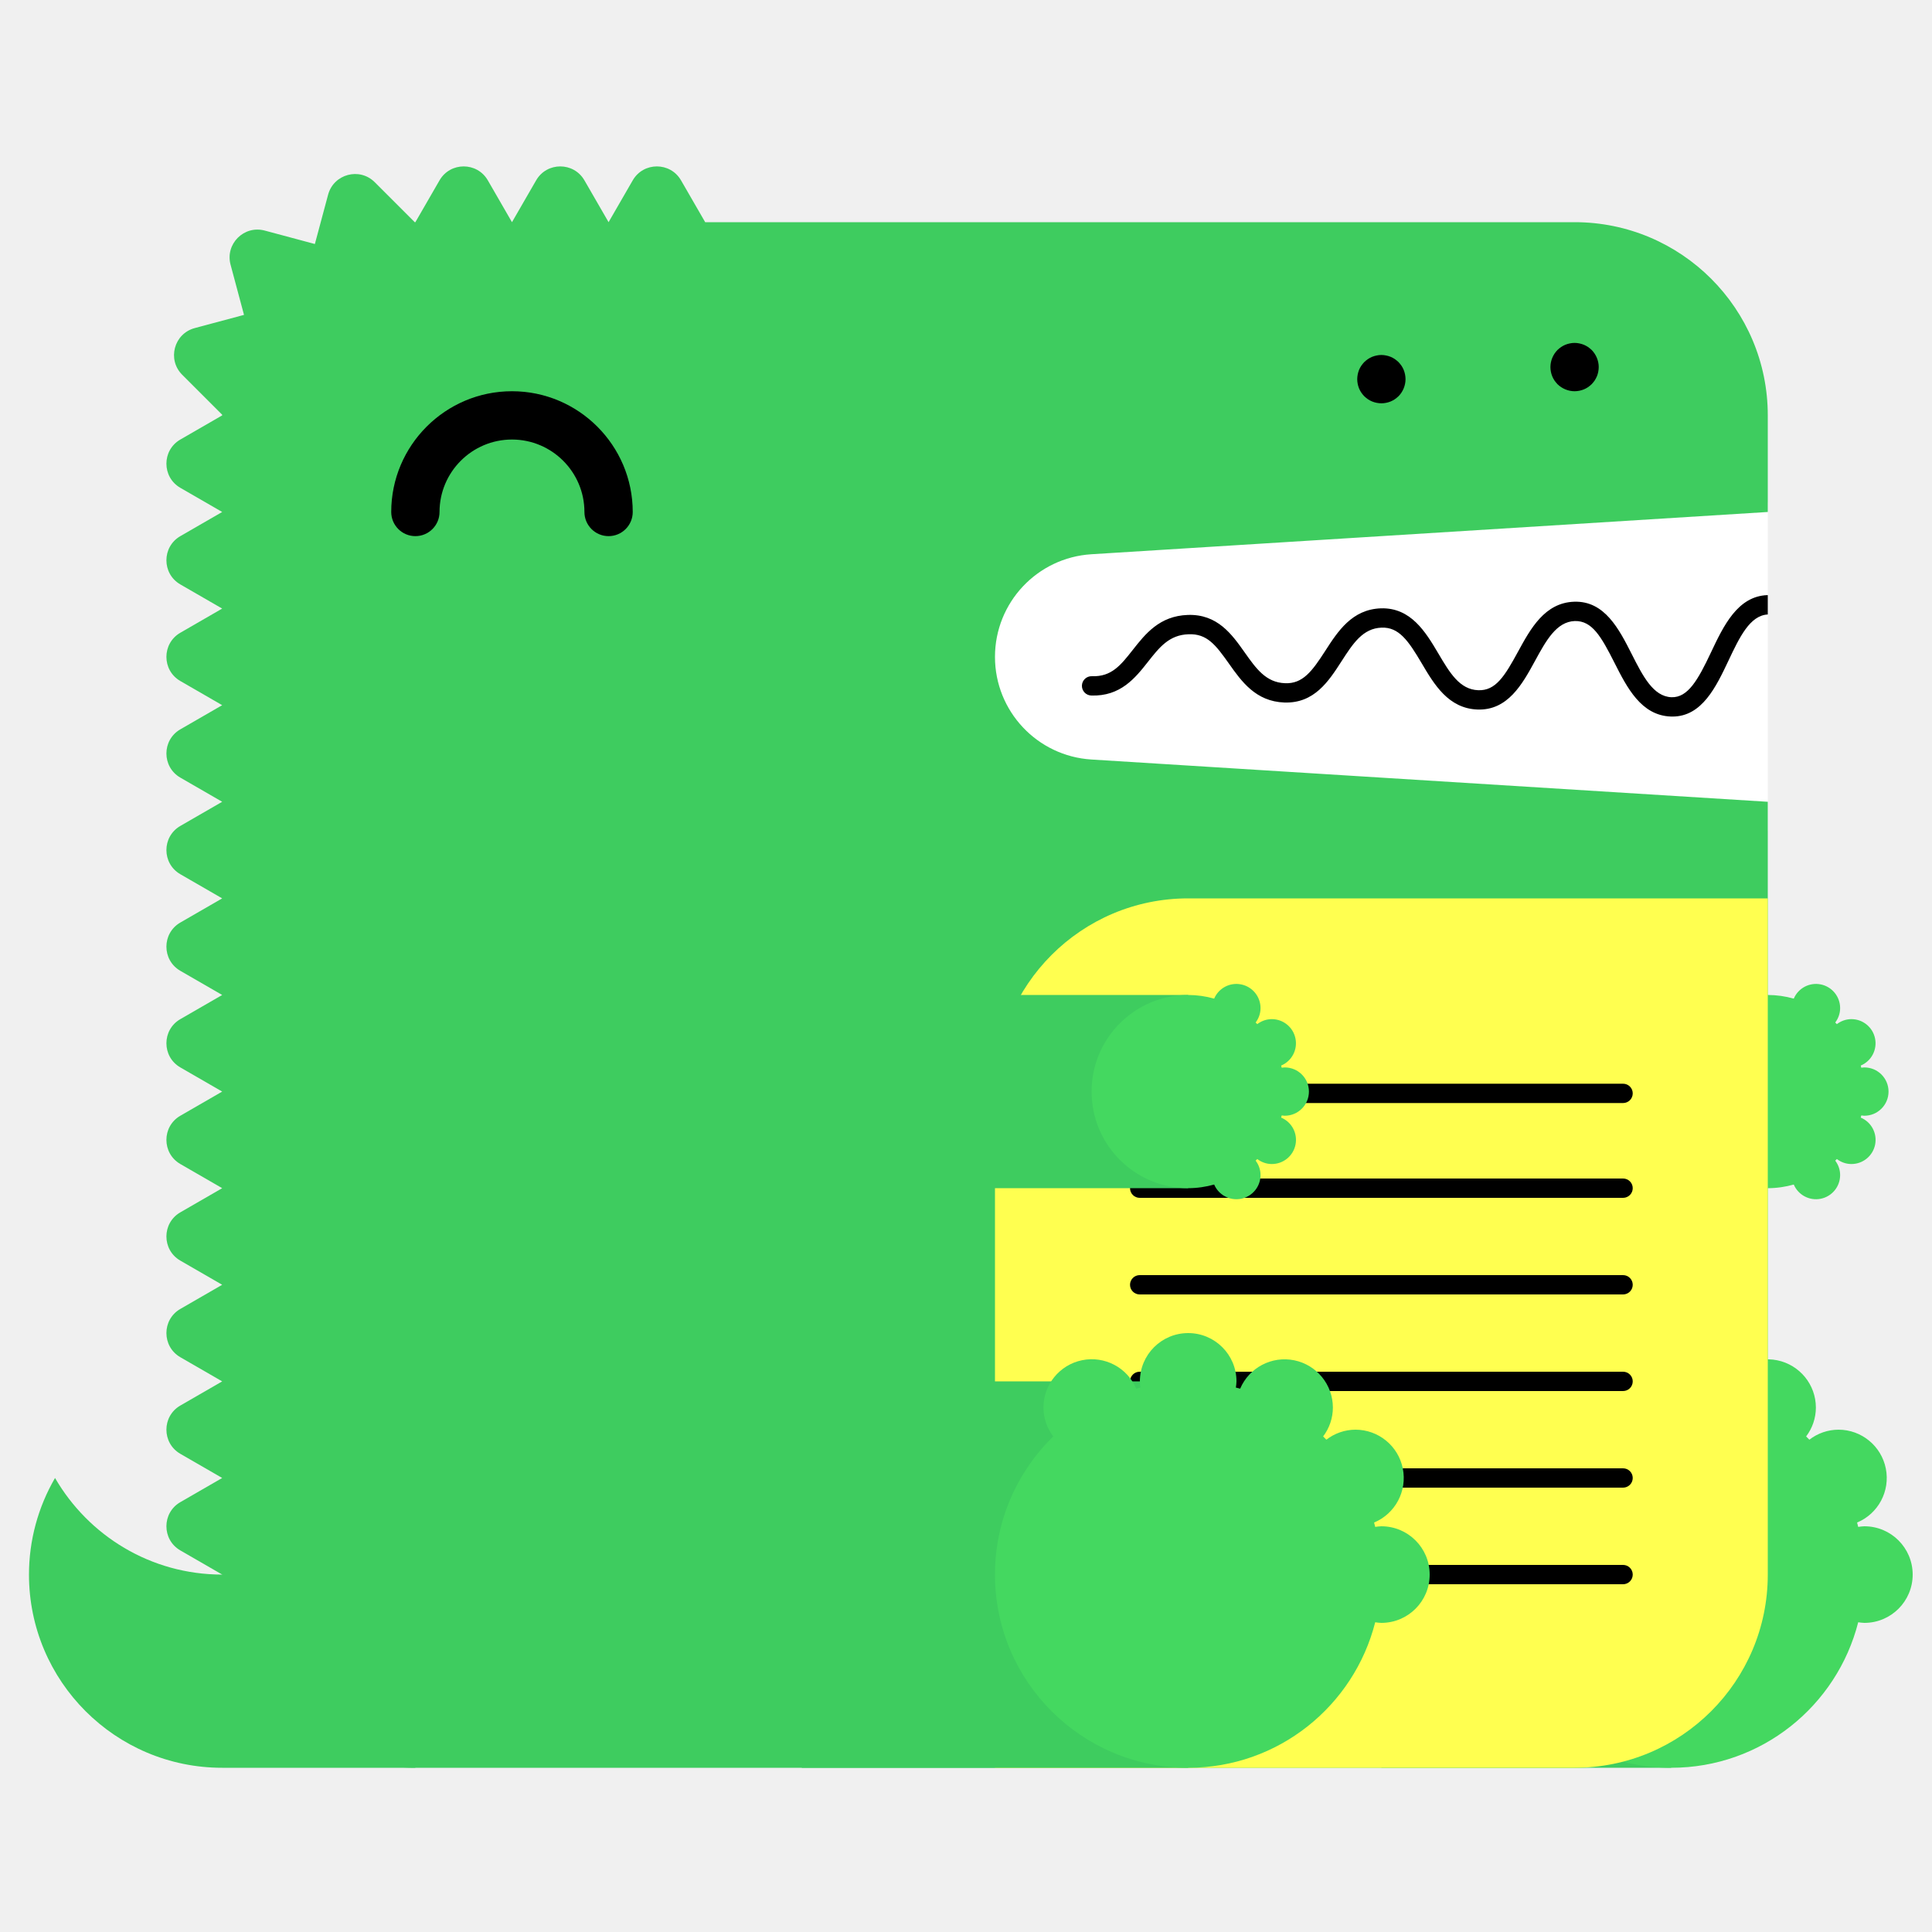
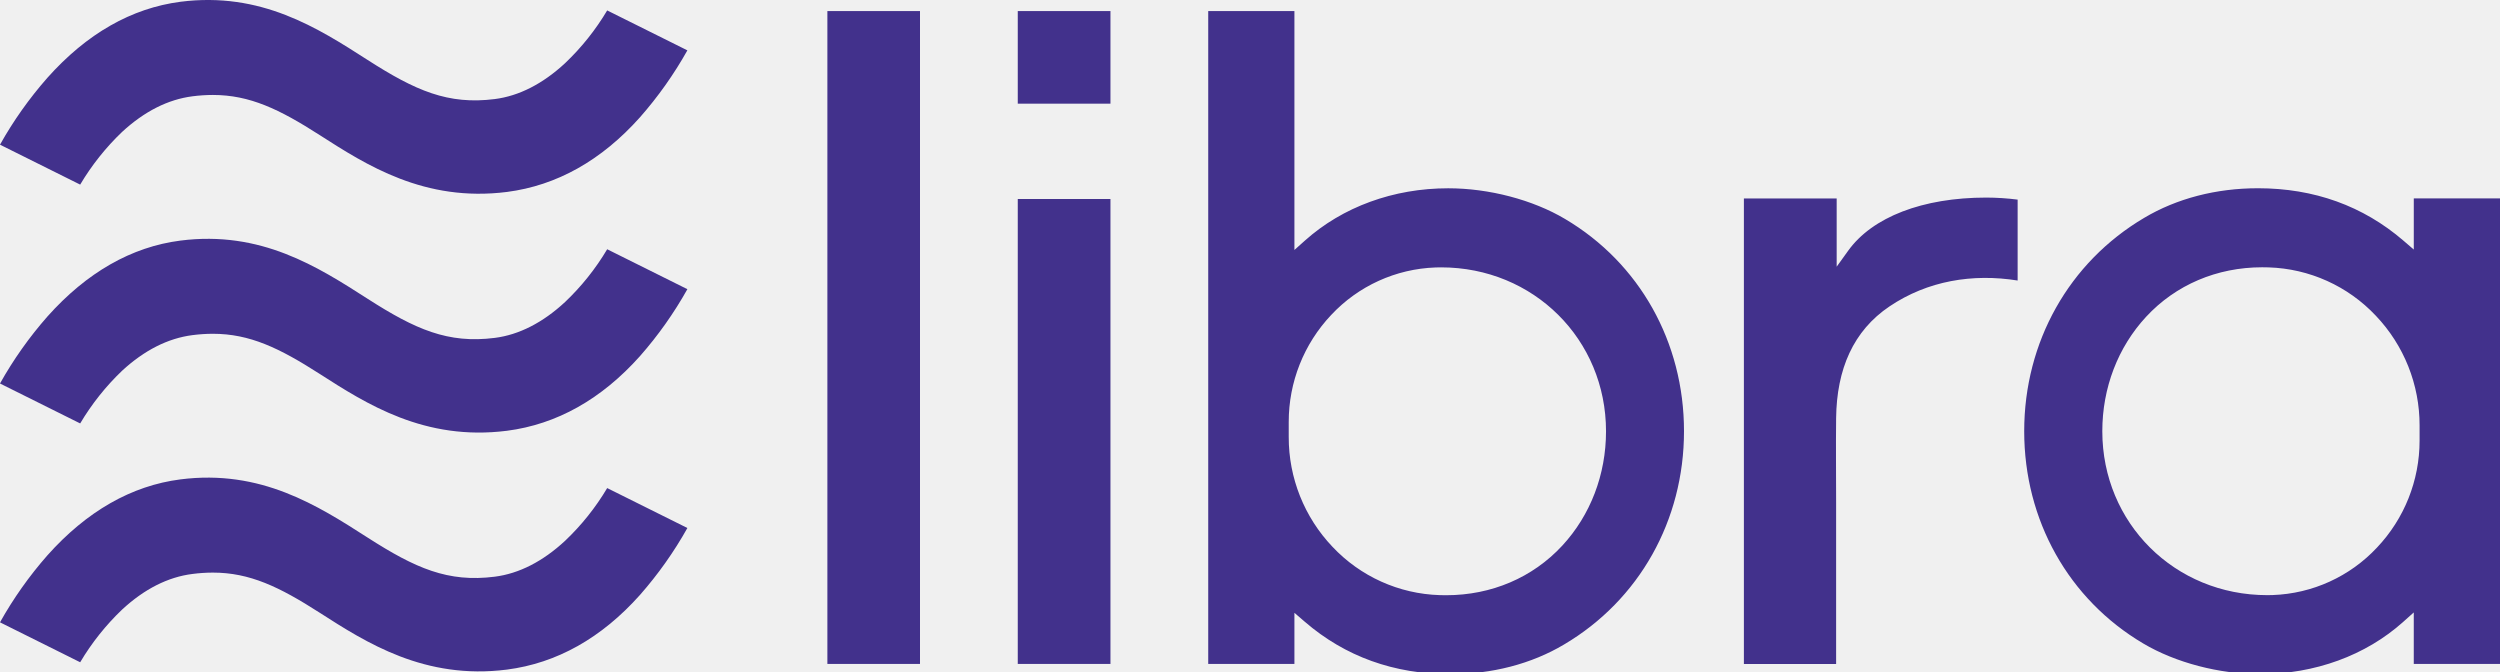
- <svg xmlns="http://www.w3.org/2000/svg" width="200" height="200" viewBox="0 0 200 200">
-   <g fill="none" fill-rule="evenodd">
-     <path fill="#FFF" d="M99 52h84v34H99z" />
-     <path d="M23 163c-7.398 0-13.843-4.027-17.303-10A19.886 19.886 0 0 0 3 163c0 11.046 8.954 20 20 20h20v-20H23z" fill="#3ECC5F" />
-     <path d="M112.98 57.376L183 53V43c0-11.046-8.954-20-20-20H73l-2.5-4.33c-1.112-1.925-3.889-1.925-5 0L63 23l-2.5-4.33c-1.111-1.925-3.889-1.925-5 0L53 23l-2.5-4.33c-1.111-1.925-3.889-1.925-5 0L43 23c-.022 0-.042.003-.065.003l-4.142-4.141c-1.57-1.571-4.252-.853-4.828 1.294l-1.369 5.104-5.192-1.392c-2.148-.575-4.111 1.389-3.535 3.536l1.39 5.193-5.102 1.367c-2.148.576-2.867 3.259-1.296 4.83l4.142 4.142c0 .021-.003.042-.003.064l-4.33 2.5c-1.925 1.111-1.925 3.889 0 5L23 53l-4.33 2.5c-1.925 1.111-1.925 3.889 0 5L23 63l-4.33 2.5c-1.925 1.111-1.925 3.889 0 5L23 73l-4.33 2.5c-1.925 1.111-1.925 3.889 0 5L23 83l-4.33 2.5c-1.925 1.111-1.925 3.889 0 5L23 93l-4.33 2.5c-1.925 1.111-1.925 3.889 0 5L23 103l-4.33 2.5c-1.925 1.111-1.925 3.889 0 5L23 113l-4.33 2.5c-1.925 1.111-1.925 3.889 0 5L23 123l-4.33 2.5c-1.925 1.111-1.925 3.889 0 5L23 133l-4.33 2.5c-1.925 1.111-1.925 3.889 0 5L23 143l-4.33 2.5c-1.925 1.111-1.925 3.889 0 5L23 153l-4.33 2.5c-1.925 1.111-1.925 3.889 0 5L23 163c0 11.046 8.954 20 20 20h120c11.046 0 20-8.954 20-20V83l-70.02-4.376A10.645 10.645 0 0 1 103 68c0-5.621 4.37-10.273 9.98-10.624" fill="#3ECC5F" />
-     <path fill="#3ECC5F" d="M143 183h30v-40h-30z" />
-     <path d="M193 158c-.219 0-.428.037-.639.064-.038-.15-.074-.301-.116-.451A5 5 0 0 0 190.32 148a4.96 4.96 0 0 0-3.016 1.036 26.531 26.531 0 0 0-.335-.336 4.955 4.955 0 0 0 1.011-2.987 5 5 0 0 0-9.599-1.959c-.148-.042-.297-.077-.445-.115.027-.211.064-.42.064-.639a5 5 0 0 0-5-5 5 5 0 0 0-5 5c0 .219.037.428.064.639-.148.038-.297.073-.445.115a4.998 4.998 0 0 0-9.599 1.959c0 1.125.384 2.151 1.011 2.987-3.717 3.632-6.031 8.693-6.031 14.3 0 11.046 8.954 20 20 20 9.339 0 17.16-6.41 19.361-15.064.211.027.42.064.639.064a5 5 0 0 0 5-5 5 5 0 0 0-5-5" fill="#44D860" />
-     <path fill="#3ECC5F" d="M153 123h30v-20h-30z" />
-     <path d="M193 115.5a2.5 2.5 0 1 0 0-5c-.109 0-.214.019-.319.032-.02-.075-.037-.15-.058-.225a2.501 2.501 0 0 0-.963-4.807c-.569 0-1.088.197-1.508.518a6.653 6.653 0 0 0-.168-.168c.314-.417.506-.931.506-1.494a2.5 2.5 0 0 0-4.8-.979A9.987 9.987 0 0 0 183 103c-5.522 0-10 4.478-10 10s4.478 10 10 10c.934 0 1.833-.138 2.69-.377a2.5 2.5 0 0 0 4.8-.979c0-.563-.192-1.077-.506-1.494.057-.055.113-.111.168-.168.42.321.939.518 1.508.518a2.5 2.5 0 0 0 .963-4.807c.021-.074.038-.15.058-.225.105.013.21.032.319.032" fill="#44D860" />
-     <path d="M63 55.5a2.5 2.5 0 0 1-2.5-2.5c0-4.136-3.364-7.5-7.5-7.5s-7.5 3.364-7.5 7.5a2.5 2.5 0 1 1-5 0c0-6.893 5.607-12.5 12.5-12.5S65.5 46.107 65.5 53a2.5 2.5 0 0 1-2.5 2.5" fill="#000" />
-     <path d="M103 183h60c11.046 0 20-8.954 20-20V93h-60c-11.046 0-20 8.954-20 20v70z" fill="#FFFF50" />
-     <path d="M168.02 124h-50.04a1 1 0 1 1 0-2h50.04a1 1 0 1 1 0 2m0 20h-50.04a1 1 0 1 1 0-2h50.04a1 1 0 1 1 0 2m0 20h-50.04a1 1 0 1 1 0-2h50.04a1 1 0 1 1 0 2m0-49.814h-50.04a1 1 0 1 1 0-2h50.04a1 1 0 1 1 0 2m0 19.814h-50.04a1 1 0 1 1 0-2h50.04a1 1 0 1 1 0 2m0 20h-50.04a1 1 0 1 1 0-2h50.04a1 1 0 1 1 0 2M183 61.611c-.012 0-.022-.006-.034-.005-3.09.105-4.552 3.196-5.842 5.923-1.346 2.85-2.387 4.703-4.093 4.647-1.889-.068-2.969-2.202-4.113-4.46-1.314-2.594-2.814-5.536-5.963-5.426-3.046.104-4.513 2.794-5.807 5.167-1.377 2.528-2.314 4.065-4.121 3.994-1.927-.07-2.951-1.805-4.136-3.813-1.321-2.236-2.848-4.75-5.936-4.664-2.994.103-4.465 2.385-5.763 4.4-1.373 2.13-2.335 3.428-4.165 3.351-1.973-.07-2.992-1.51-4.171-3.177-1.324-1.873-2.816-3.993-5.895-3.89-2.928.1-4.399 1.97-5.696 3.618-1.232 1.564-2.194 2.802-4.229 2.724a1 1 0 0 0-.072 2c3.017.101 4.545-1.8 5.872-3.487 1.177-1.496 2.193-2.787 4.193-2.855 1.926-.082 2.829 1.115 4.195 3.045 1.297 1.834 2.769 3.914 5.731 4.021 3.103.104 4.596-2.215 5.918-4.267 1.182-1.834 2.202-3.417 4.15-3.484 1.793-.067 2.769 1.35 4.145 3.681 1.297 2.197 2.766 4.686 5.787 4.796 3.125.108 4.634-2.62 5.949-5.035 1.139-2.088 2.214-4.06 4.119-4.126 1.793-.042 2.728 1.595 4.111 4.33 1.292 2.553 2.757 5.445 5.825 5.556l.169.003c3.064 0 4.518-3.075 5.805-5.794 1.139-2.41 2.217-4.68 4.067-4.773v-2z" fill="#000" />
-     <path fill="#3ECC5F" d="M83 183h40v-40H83z" />
-     <path d="M143 158c-.219 0-.428.037-.639.064-.038-.15-.074-.301-.116-.451A5 5 0 0 0 140.32 148a4.96 4.96 0 0 0-3.016 1.036 26.531 26.531 0 0 0-.335-.336 4.955 4.955 0 0 0 1.011-2.987 5 5 0 0 0-9.599-1.959c-.148-.042-.297-.077-.445-.115.027-.211.064-.42.064-.639a5 5 0 0 0-5-5 5 5 0 0 0-5 5c0 .219.037.428.064.639-.148.038-.297.073-.445.115a4.998 4.998 0 0 0-9.599 1.959c0 1.125.384 2.151 1.011 2.987-3.717 3.632-6.031 8.693-6.031 14.3 0 11.046 8.954 20 20 20 9.339 0 17.16-6.41 19.361-15.064.211.027.42.064.639.064a5 5 0 0 0 5-5 5 5 0 0 0-5-5" fill="#44D860" />
-     <path fill="#3ECC5F" d="M83 123h40v-20H83z" />
-     <path d="M133 115.5a2.5 2.5 0 1 0 0-5c-.109 0-.214.019-.319.032-.02-.075-.037-.15-.058-.225a2.501 2.501 0 0 0-.963-4.807c-.569 0-1.088.197-1.508.518a6.653 6.653 0 0 0-.168-.168c.314-.417.506-.931.506-1.494a2.5 2.5 0 0 0-4.8-.979A9.987 9.987 0 0 0 123 103c-5.522 0-10 4.478-10 10s4.478 10 10 10c.934 0 1.833-.138 2.69-.377a2.5 2.5 0 0 0 4.8-.979c0-.563-.192-1.077-.506-1.494.057-.055.113-.111.168-.168.42.321.939.518 1.508.518a2.5 2.5 0 0 0 .963-4.807c.021-.074.038-.15.058-.225.105.013.21.032.319.032" fill="#44D860" />
-     <path d="M143 41.75c-.16 0-.33-.02-.49-.05a2.52 2.52 0 0 1-.47-.14c-.15-.06-.29-.14-.431-.23-.13-.09-.259-.2-.38-.31-.109-.12-.219-.24-.309-.38s-.17-.28-.231-.43a2.619 2.619 0 0 1-.189-.96c0-.16.02-.33.05-.49.03-.16.08-.31.139-.47.061-.15.141-.29.231-.43.09-.13.2-.26.309-.38.121-.11.25-.22.38-.31.141-.09.281-.17.431-.23.149-.06.31-.11.47-.14.32-.07.65-.07.98 0 .159.03.32.08.47.14.149.06.29.14.43.23.13.09.259.2.38.31.11.12.22.25.31.38.09.14.17.28.23.43.06.16.11.31.14.47.029.16.05.33.05.49 0 .66-.271 1.31-.73 1.77-.121.11-.25.22-.38.31-.14.09-.281.17-.43.23a2.565 2.565 0 0 1-.96.19m20-1.25c-.66 0-1.3-.27-1.771-.73a3.802 3.802 0 0 1-.309-.38c-.09-.14-.17-.28-.231-.43a2.619 2.619 0 0 1-.189-.96c0-.66.27-1.3.729-1.77.121-.11.25-.22.38-.31.141-.09.281-.17.431-.23.149-.06.31-.11.47-.14.32-.07.66-.07.98 0 .159.03.32.08.47.14.149.06.29.14.43.23.13.09.259.2.38.31.459.47.73 1.11.73 1.77 0 .16-.021.33-.05.49-.03.16-.08.32-.14.47-.07.15-.14.29-.23.43-.09.13-.2.26-.31.38-.121.11-.25.22-.38.31-.14.09-.281.17-.43.23a2.565 2.565 0 0 1-.96.19" fill="#000" />
-   </g>
+ <svg xmlns="http://www.w3.org/2000/svg" fill="rgb(66, 49, 140)" class="Logo" viewBox="0 0 1229.78 330.24" version="1.1">
+   <path d="M314.82,292.65a192,192,0,0,0,23.31-32.92l-39.45-19.64A120.78,120.78,0,0,1,278,266c-11,10.21-22.7,16.16-34.61,17.68-23,2.94-39.07-4.17-62.51-19.21-24.63-15.8-52.54-33.71-92.15-28.65-24,3.08-46.06,15.66-65.44,37.39A191.89,191.89,0,0,0,0,306.13l39.44,19.64a121.7,121.7,0,0,1,20.64-25.93c10.88-10.07,22.52-16,34.62-17.51a79.51,79.51,0,0,1,10-.66c18.14,0,32.71,7,52.52,19.71,23,14.77,51.66,33.15,92.17,28C273.87,326.22,295.89,313.87,314.82,292.65Zm0-117.48a192,192,0,0,0,23.31-32.92l-39.45-19.64A121,121,0,0,1,278,148.53c-11,10.21-22.7,16.16-34.61,17.68-23,2.93-39.07-4.17-62.51-19.21-24.63-15.8-52.54-33.71-92.15-28.65-24,3.08-46.06,15.65-65.44,37.39A191.5,191.5,0,0,0,0,188.65l39.44,19.64a122,122,0,0,1,20.64-25.94C71,172.29,82.6,166.4,94.7,164.85a79.51,79.51,0,0,1,10-.66c18.14,0,32.71,7,52.52,19.71,23,14.77,51.66,33.15,92.17,28C273.87,208.74,295.89,196.39,314.82,175.17Zm0-117.48a192,192,0,0,0,23.31-32.92L298.68,5.13A121,121,0,0,1,278,31.05c-11,10.21-22.7,16.16-34.61,17.68-23,2.93-39.07-4.17-62.51-19.21C156.28,13.72,128.37-4.19,88.76.87,64.72,4,42.7,16.52,23.32,38.26A191.5,191.5,0,0,0,0,71.17L39.44,90.81A122,122,0,0,1,60.08,64.87C71,54.81,82.6,48.92,94.7,47.37a79.51,79.51,0,0,1,10-.66c18.14,0,32.71,7,52.52,19.71,23,14.77,51.64,33.14,92.17,28C273.87,91.26,295.89,78.91,314.82,57.69Z" />
+   <path d="M452.56,5.45V326.61H407V5.45Zm48.09,92.44V326.61h45.6V97.89ZM929.5,150.7c18.77-12.62,40.86-16.24,63-12.71V98.19a125.23,125.23,0,0,0-15.42-1c-31.27,0-56.07,9.56-68,26.22l-5.6,7.78V97.63H857.84v229h45.37V247.05c0-14.57-.16-26.82,0-41.39C903.5,181.62,911.6,162.75,929.5,150.7Zm300.28,175.91v-229h-42.41v25.15l-5.1-4.39c-19.87-17.1-43.94-25.77-71.54-25.77-20.55,0-39.9,5-56,14.58-37,21.87-59,61.09-59,104.92s21.88,82.74,58.53,104.42c15.9,9.44,37.38,15.08,57.46,15.08,26.92,0,52-9.14,70.49-25.73l5.15-4.61v25.33Zm-60.51-57.25A73.75,73.75,0,0,1,1118,292.71c-.92,0-1.82.05-2.71.05-45.5,0-81.14-35.42-81.14-80.64,0-21.28,7.64-41.26,21.52-56.26,14.55-15.72,34.84-24.38,57.12-24.38,1,0,2.1,0,3.16.05a75.59,75.59,0,0,1,52.75,23.78,78.06,78.06,0,0,1,21.52,54v7.44A76.41,76.41,0,0,1,1169.27,269.36ZM713.38,331.62c20.55,0,39.9-5,56-14.58,37-21.87,59-61.09,59-104.92S806.5,129.38,769.85,107.7c-15.9-9.44-37.39-15.08-57.47-15.08-26.91,0-51.94,9.14-70.49,25.74l-5.15,4.6V5.45h-42.4V326.61h42.4V301.46l5.11,4.39C661.72,323,685.79,331.62,713.38,331.62ZM633.94,215v-7.44a76.46,76.46,0,0,1,20.9-52.64,73.78,73.78,0,0,1,51.33-23.35c.91,0,1.81-.05,2.71-.05,45.5,0,81.14,35.42,81.14,80.64,0,21.28-7.65,41.26-21.53,56.26-14.55,15.72-34.83,24.38-57.11,24.38-1,0-2.11,0-3.16-.05a75.61,75.61,0,0,1-52.76-23.78A78.11,78.11,0,0,1,633.94,215ZM546.25,5.45h-45.6V51h45.6Z" />
</svg>
